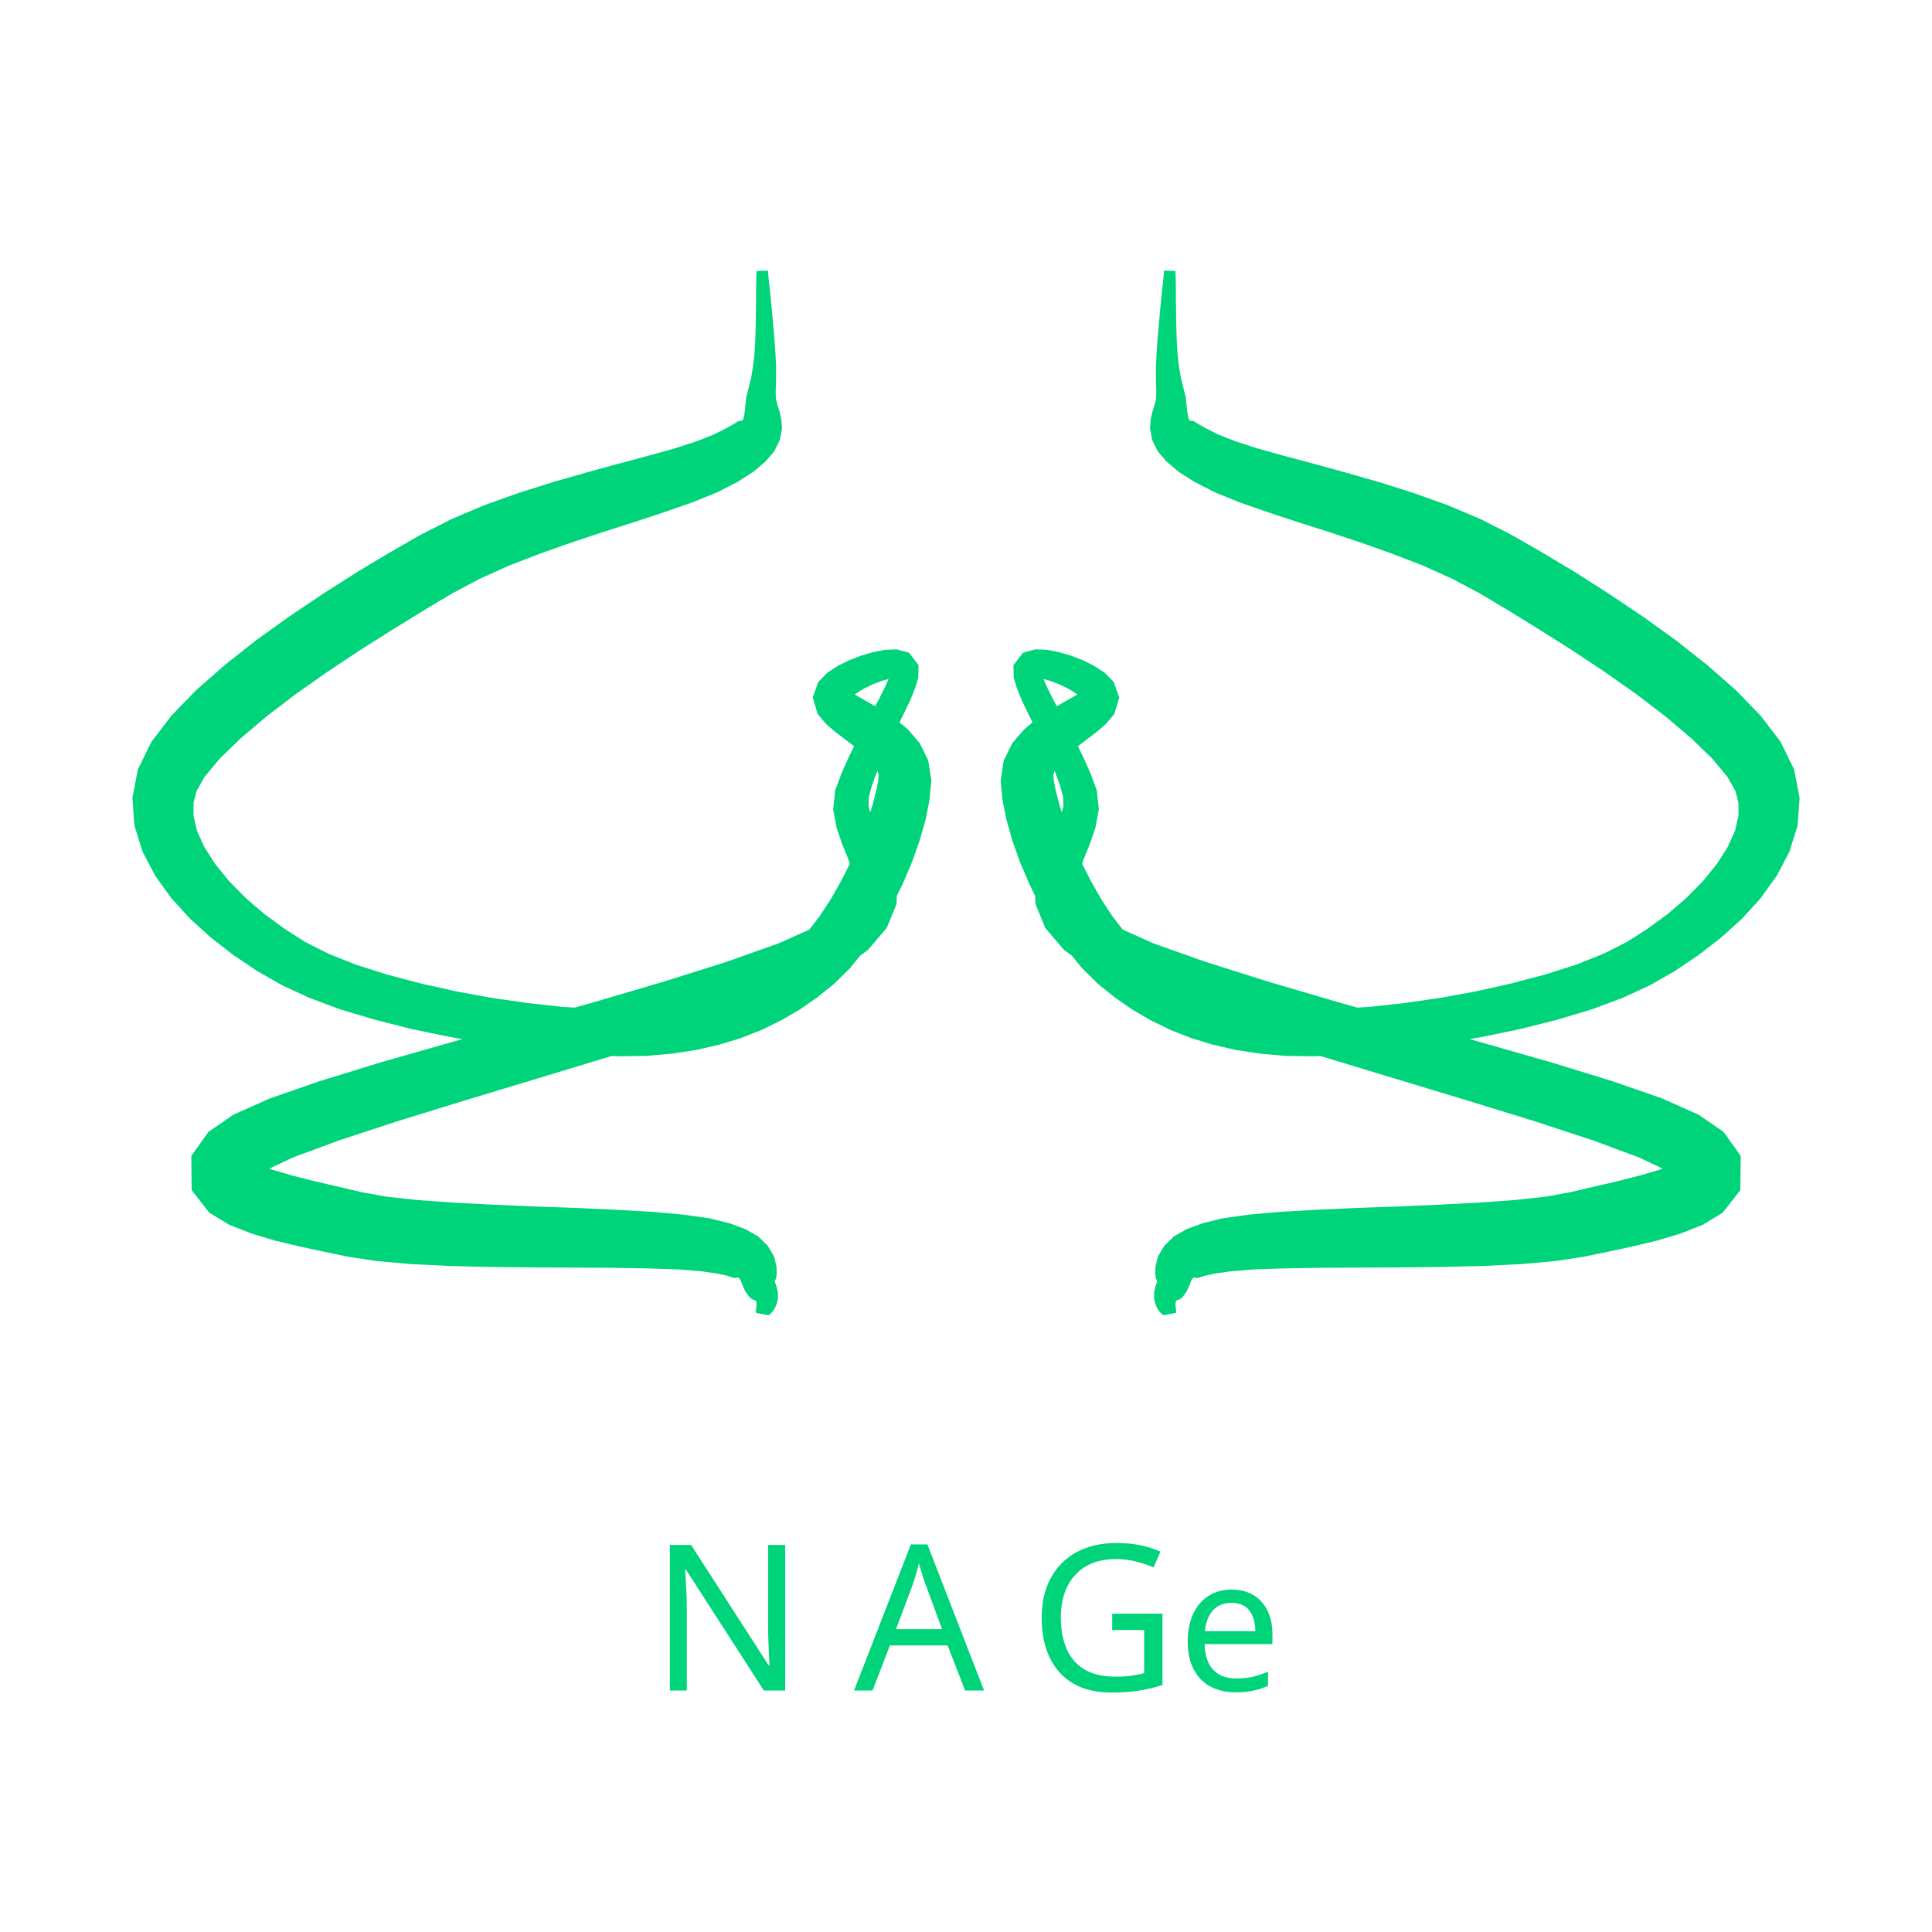
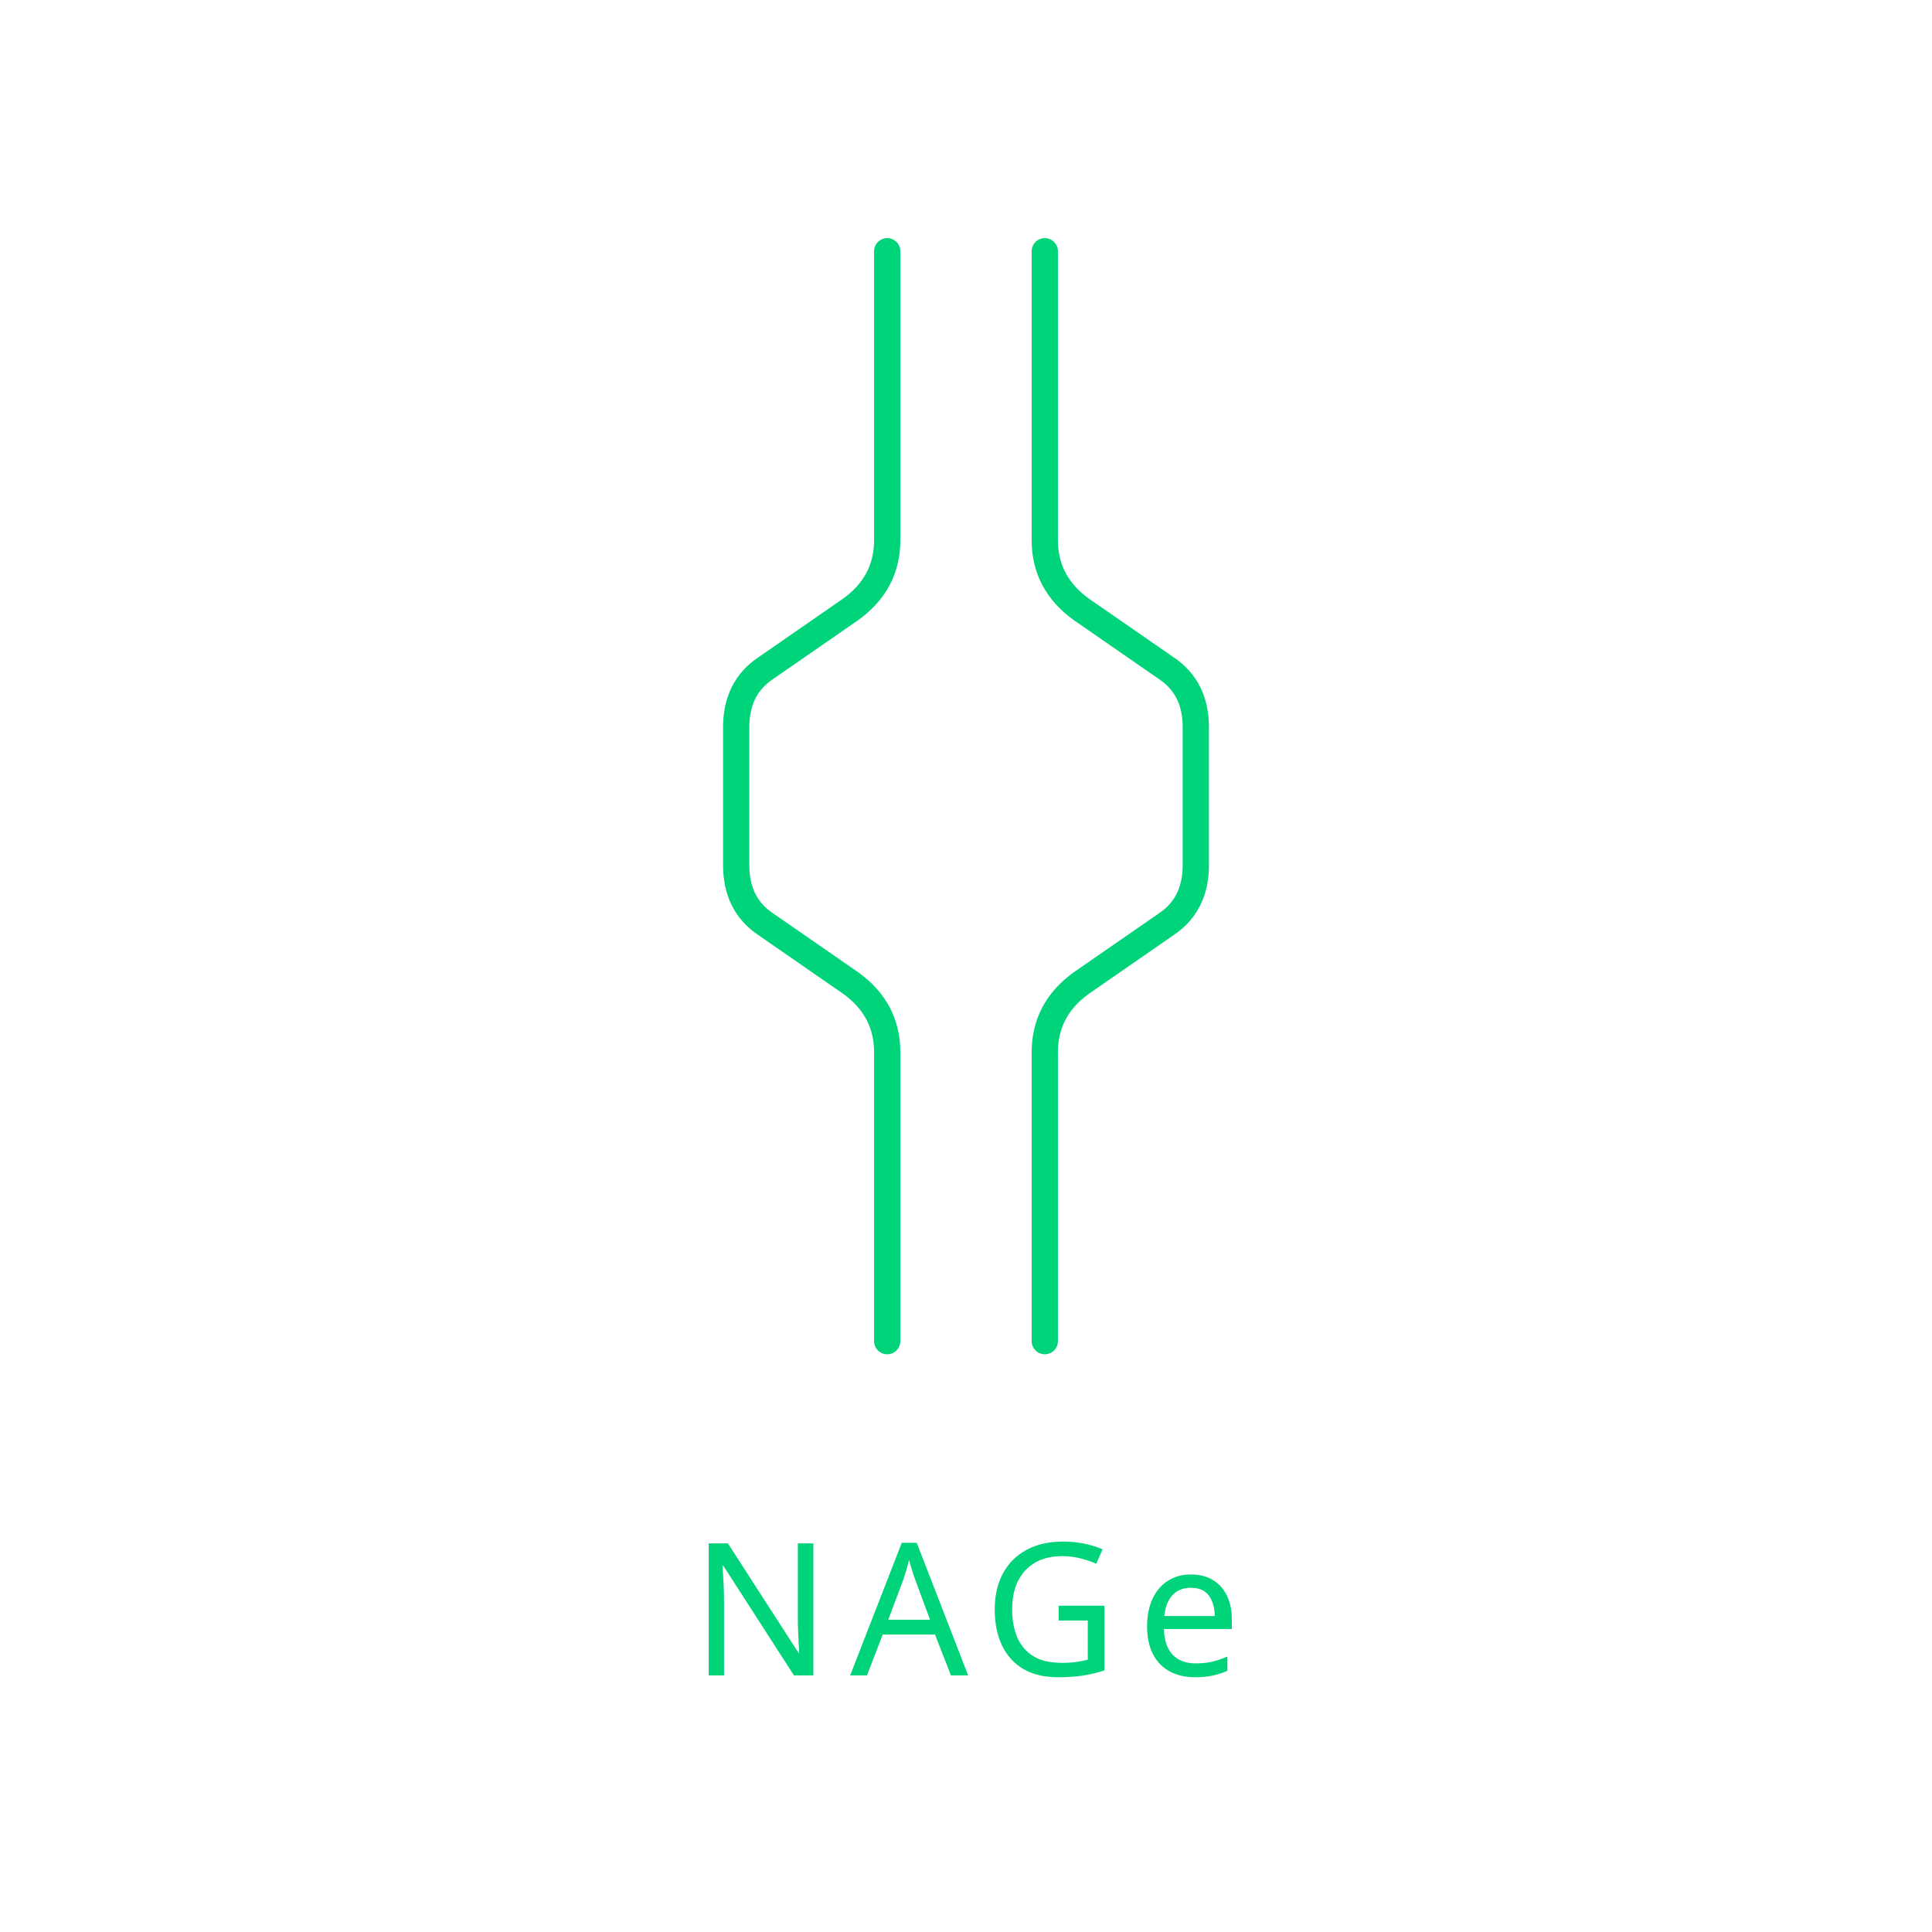
<svg xmlns="http://www.w3.org/2000/svg" viewBox="0 0 512 512" role="img" aria-labelledby="title desc">
  <defs>
-     <path id="nage-half" d="M -102.8 -255.9 L -102.8 -255.9 L -102.9 -252.3 L -103.0 -247.6 L -103.0 -241.9 L -103.1 -235.7 L -103.2 -229.0 L -103.4 -222.2 L -103.8 -215.5 L -104.5 -209.3 L -105.4 -203.7 L -106.6 -198.9 L -107.8 -194.1 L -108.3 -189.6 L -108.7 -185.9 L -109.2 -183.5 L -109.9 -182.4 L -110.7 -182.4 L -111.8 -182.2 L -113.8 -180.9 L -117.9 -178.6 L -123.9 -175.6 L -132.3 -172.3 L -143.1 -168.8 L -156.0 -165.2 L -170.6 -161.3 L -186.3 -157.0 L -202.7 -152.3 L -219.5 -147.0 L -236.3 -141.0 L -252.6 -134.1 L -267.9 -126.3 L -282.9 -117.7 L -298.9 -108.1 L -315.5 -97.5 L -332.2 -86.3 L -348.5 -74.6 L -363.9 -62.4 L -377.9 -50.1 L -390.0 -37.6 L -399.8 -24.8 L -406.4 -11.3 L -409.1 2.7 L -408.1 16.3 L -404.1 29.1 L -397.9 40.9 L -390.0 51.9 L -380.8 62.0 L -370.5 71.3 L -359.4 79.9 L -347.8 87.7 L -335.7 94.6 L -322.3 100.8 L -307.0 106.5 L -290.3 111.5 L -272.6 116.0 L -254.3 119.8 L -235.9 123.1 L -217.8 125.7 L -200.5 127.7 L -184.4 129.0 L -170.0 129.5 L -156.8 129.3 L -144.3 128.2 L -132.4 126.4 L -121.1 123.8 L -110.3 120.5 L -100.2 116.5 L -90.6 111.8 L -81.5 106.5 L -73.0 100.6 L -64.8 94.0 L -56.8 86.1 L -49.4 76.9 L -42.6 66.8 L -36.6 56.2 L -31.2 45.2 L -26.5 34.2 L -22.7 23.5 L -19.8 13.2 L -17.9 3.6 L -17.0 -5.8 L -18.5 -15.6 L -22.7 -24.2 L -28.5 -30.9 L -34.7 -36.1 L -41.1 -40.3 L -47.0 -43.7 L -52.1 -46.6 L -55.7 -48.7 L -57.1 -49.4 L -56.8 -46.9 L -57.6 -44.9 L -56.8 -46.1 L -54.2 -48.4 L -50.4 -50.8 L -45.9 -53.0 L -41.4 -54.7 L -37.5 -55.8 L -34.8 -56.1 L -34.8 -56.4 L -36.7 -59.0 L -36.9 -59.1 L -37.9 -55.9 L -40.0 -51.2 L -42.9 -45.4 L -46.4 -38.9 L -50.2 -31.8 L -54.1 -24.4 L -57.8 -16.8 L -61.2 -9.1 L -64.2 -1.0 L -65.2 8.3 L -63.5 17.4 L -60.7 25.5 L -57.7 32.9 L -55.6 39.5 L -54.8 44.9 L -55.5 49.3 L -57.8 53.6 L -63.5 59.2 L -74.0 66.0 L -91.8 74.0 L -117.1 83.0 L -147.8 92.7 L -182.1 102.8 L -218.0 112.9 L -253.7 122.9 L -287.3 132.5 L -317.2 141.7 L -341.7 150.2 L -359.6 158.2 L -371.8 166.6 L -380.2 178.4 L -380.0 195.2 L -371.4 206.2 L -361.6 212.2 L -350.9 216.4 L -339.3 219.9 L -327.2 222.8 L -315.1 225.4 L -303.0 227.9 L -289.1 230.0 L -272.2 231.5 L -253.4 232.4 L -233.4 232.9 L -212.9 233.1 L -192.5 233.2 L -173.2 233.3 L -155.8 233.6 L -141.0 234.1 L -130.0 235.0 L -122.3 236.1 L -117.1 237.2 L -114.3 238.2 L -112.9 238.3 L -112.3 238.0 L -111.6 238.1 L -110.7 239.2 L -109.8 241.5 L -108.3 244.9 L -106.2 247.8 L -104.7 248.9 L -104.1 249.0 L -103.6 249.2 L -103.2 249.5 L -102.9 250.1 L -102.8 250.9 L -102.8 251.9 L -103.0 253.0 L -103.1 254.3 L -103.1 255.4 Q -100.0 256.0 -96.9 256.6 L -96.6 256.3 L -96.1 256.0 L -95.4 255.3 L -94.5 254.2 L -93.6 252.7 L -92.8 250.7 L -92.3 248.3 L -92.3 245.4 L -93.0 242.4 L -93.8 240.2 L -93.7 239.4 L -93.2 238.6 L -92.9 236.3 L -93.0 232.6 L -94.2 227.7 L -97.3 222.5 L -102.0 217.9 L -108.3 214.3 L -116.2 211.4 L -126.0 209.0 L -138.8 207.2 L -154.4 205.8 L -172.4 204.8 L -191.8 203.9 L -212.1 203.2 L -232.4 202.3 L -251.9 201.3 L -269.8 200.0 L -285.0 198.3 L -297.0 196.1 L -308.0 193.5 L -319.7 190.8 L -330.7 188.0 L -340.3 185.2 L -347.4 182.4 L -350.9 180.6 L -349.8 182.8 L -349.8 189.6 L -350.1 190.1 L -344.4 185.8 L -330.2 179.1 L -307.5 170.7 L -278.5 161.2 L -245.4 151.0 L -210.0 140.3 L -174.1 129.4 L -139.7 118.5 L -108.4 107.8 L -82.0 97.5 L -61.9 87.4 L -48.1 77.3 L -38.9 66.5 L -34.1 54.8 L -33.7 43.5 L -36.1 33.7 L -39.7 25.4 L -43.4 18.1 L -46.3 12.0 L -47.8 7.0 L -47.7 2.4 L -46.1 -3.6 L -43.5 -10.6 L -40.4 -17.9 L -37.0 -25.2 L -33.6 -32.4 L -30.3 -39.1 L -27.3 -45.4 L -25.0 -51.1 L -23.4 -56.3 L -23.3 -62.5 L -28.0 -68.6 L -34.0 -70.2 L -39.6 -70.0 L -45.4 -68.9 L -51.3 -67.2 L -57.3 -64.9 L -62.9 -62.1 L -68.0 -58.8 L -72.5 -54.2 L -75.2 -46.6 L -72.8 -38.5 L -68.6 -33.5 L -63.9 -29.5 L -58.9 -25.7 L -53.9 -21.9 L -49.4 -18.1 L -45.9 -14.5 L -43.7 -11.2 L -42.9 -8.8 L -43.0 -6.2 L -44.0 -1.1 L -45.9 6.3 L -48.6 14.8 L -52.1 24.0 L -56.3 33.6 L -61.1 43.1 L -66.3 52.3 L -71.8 60.7 L -77.4 68.0 L -83.2 74.0 L -89.4 79.4 L -96.2 84.5 L -103.3 89.1 L -111.0 93.3 L -119.2 97.0 L -127.9 100.1 L -137.3 102.7 L -147.5 104.7 L -158.3 105.9 L -170.0 106.5 L -183.2 106.2 L -198.4 105.2 L -214.9 103.4 L -232.3 100.9 L -249.9 97.7 L -267.4 93.8 L -284.1 89.4 L -299.5 84.5 L -313.0 79.1 L -324.3 73.4 L -334.3 67.0 L -344.2 59.8 L -353.4 51.9 L -361.6 43.6 L -368.5 35.1 L -373.8 26.8 L -377.4 18.8 L -379.1 11.5 L -379.1 5.1 L -377.6 -0.7 L -373.7 -7.6 L -366.3 -16.5 L -356.0 -26.5 L -343.4 -37.2 L -329.0 -48.2 L -313.5 -59.1 L -297.4 -69.8 L -281.4 -79.9 L -266.0 -89.4 L -252.1 -97.7 L -238.7 -104.8 L -224.3 -111.3 L -209.0 -117.2 L -193.2 -122.8 L -177.5 -128.0 L -162.1 -132.9 L -147.6 -137.7 L -134.1 -142.4 L -122.1 -147.3 L -112.1 -152.4 L -104.3 -157.4 L -98.5 -162.3 L -94.1 -167.4 L -91.3 -173.1 L -90.3 -178.8 L -90.7 -183.6 L -91.6 -187.3 L -92.6 -190.3 L -93.3 -193.3 L -93.4 -197.1 L -93.2 -202.4 L -93.2 -208.7 L -93.5 -215.4 L -94.0 -222.3 L -94.6 -229.3 L -95.2 -236.0 L -95.8 -242.3 L -96.4 -247.9 L -96.9 -252.5 L -97.2 -256.1 Q -100.0 -256.0 -102.8 -255.9 Z" />
+     <path id="nage-half" d="M -24 -166 V -78 Q -24 -65 -35 -57 L -61 -39 Q -70 -33 -70 -21 V 21 Q -70 33 -61 39 L -35 57 Q -24 65 -24 78 V 166" />
+     <linearGradient id="green" x1="0" y1="0" x2="0.72" y2="1">
+       <stop stop-color="#8bffb1" />
+       <stop offset="0.42" stop-color="#20ff78" />
+       <stop offset="1" stop-color="#00cc60" />
+     </linearGradient>
+     <filter id="glow" x="-90%" y="-30%" width="280%" height="160%" color-interpolation-filters="sRGB">
+       <feGaussianBlur stdDeviation="4" result="blur" />
+       <feMerge>
+         <feMergeNode in="blur" />
+         <feMergeNode in="SourceGraphic" />
+       </feMerge>
+     </filter>
  </defs>
-   <g transform="translate(256 210) scale(0.54)" fill="#00d47a">
+   <g transform="translate(256 211) scale(0.87)" fill="none" stroke="#00d47a" stroke-width="8" stroke-linecap="round" stroke-linejoin="round">
    <use href="#nage-half" />
    <g transform="scale(-1,1)">
      <use href="#nage-half" />
    </g>
  </g>
-   <text x="256" y="448" text-anchor="middle" font-family="system-ui, sans-serif" font-size="54" font-weight="450" letter-spacing="13" fill="#00d47a">NAG<tspan font-size="49">e</tspan>
-   </text>
+   <text x="256" y="444" text-anchor="middle" font-family="system-ui,sans-serif" font-size="49" font-weight="500" letter-spacing="5" fill="#00d47a">NAGe</text>
</svg>
